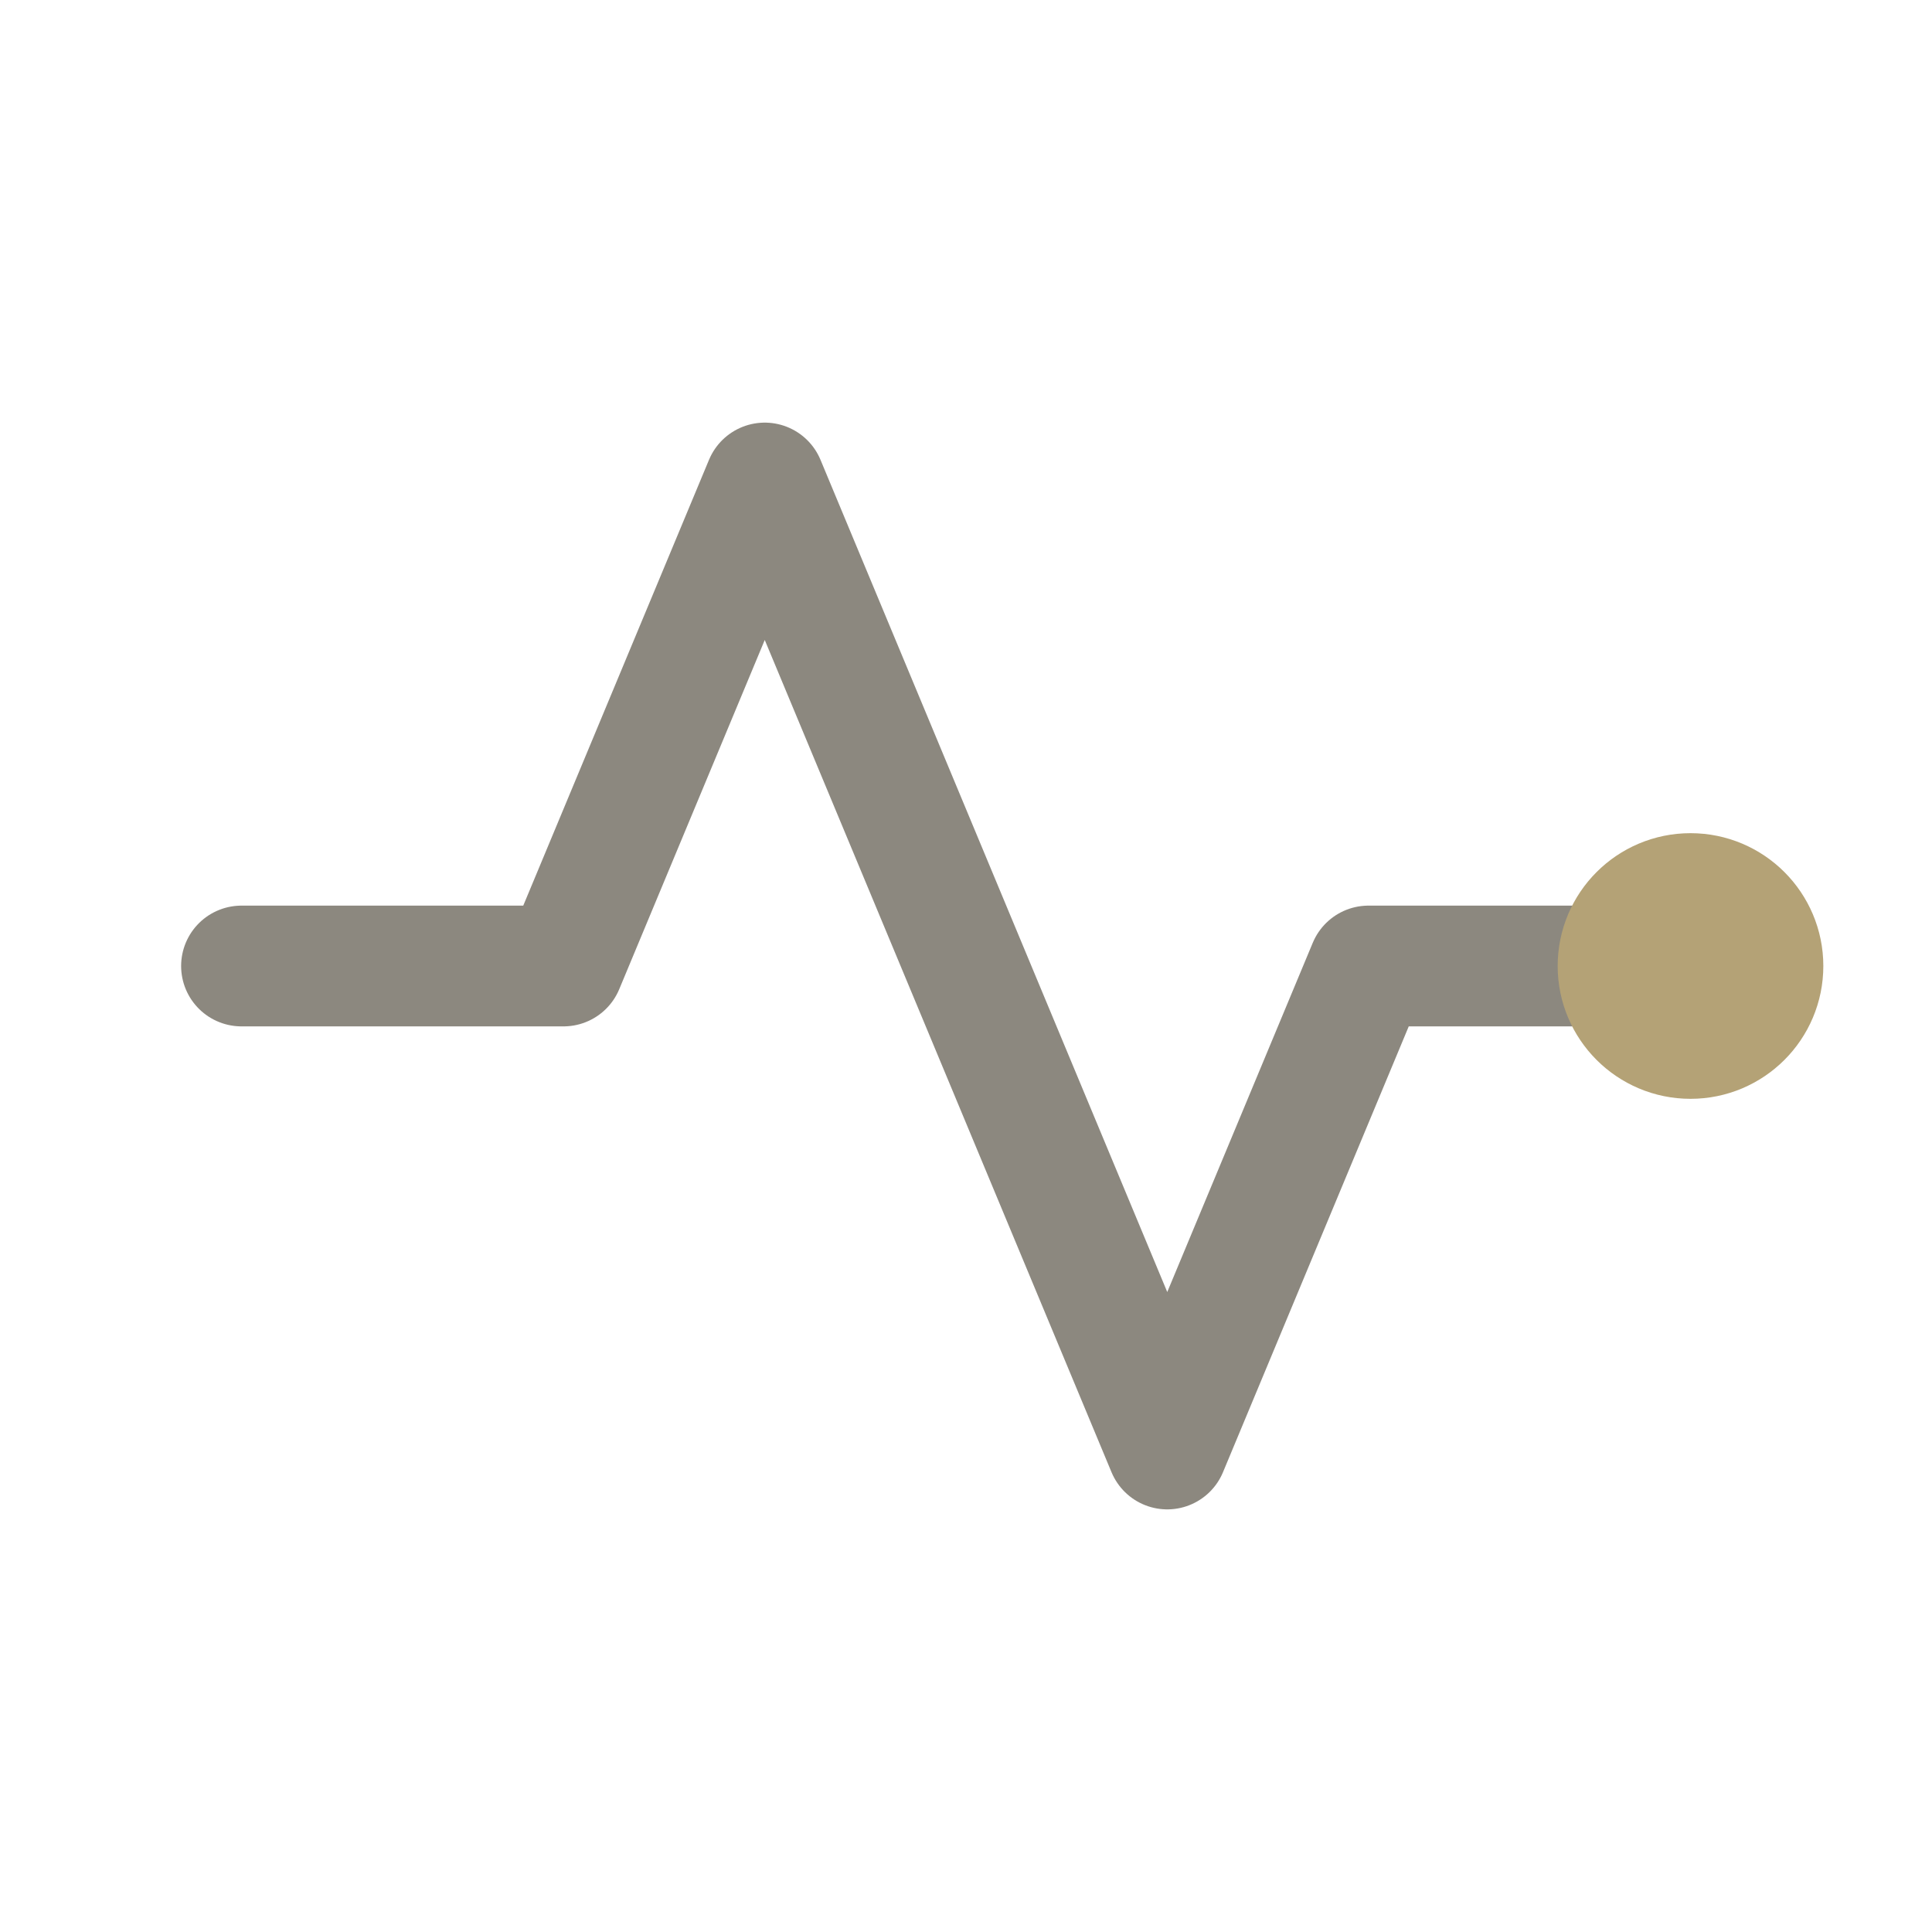
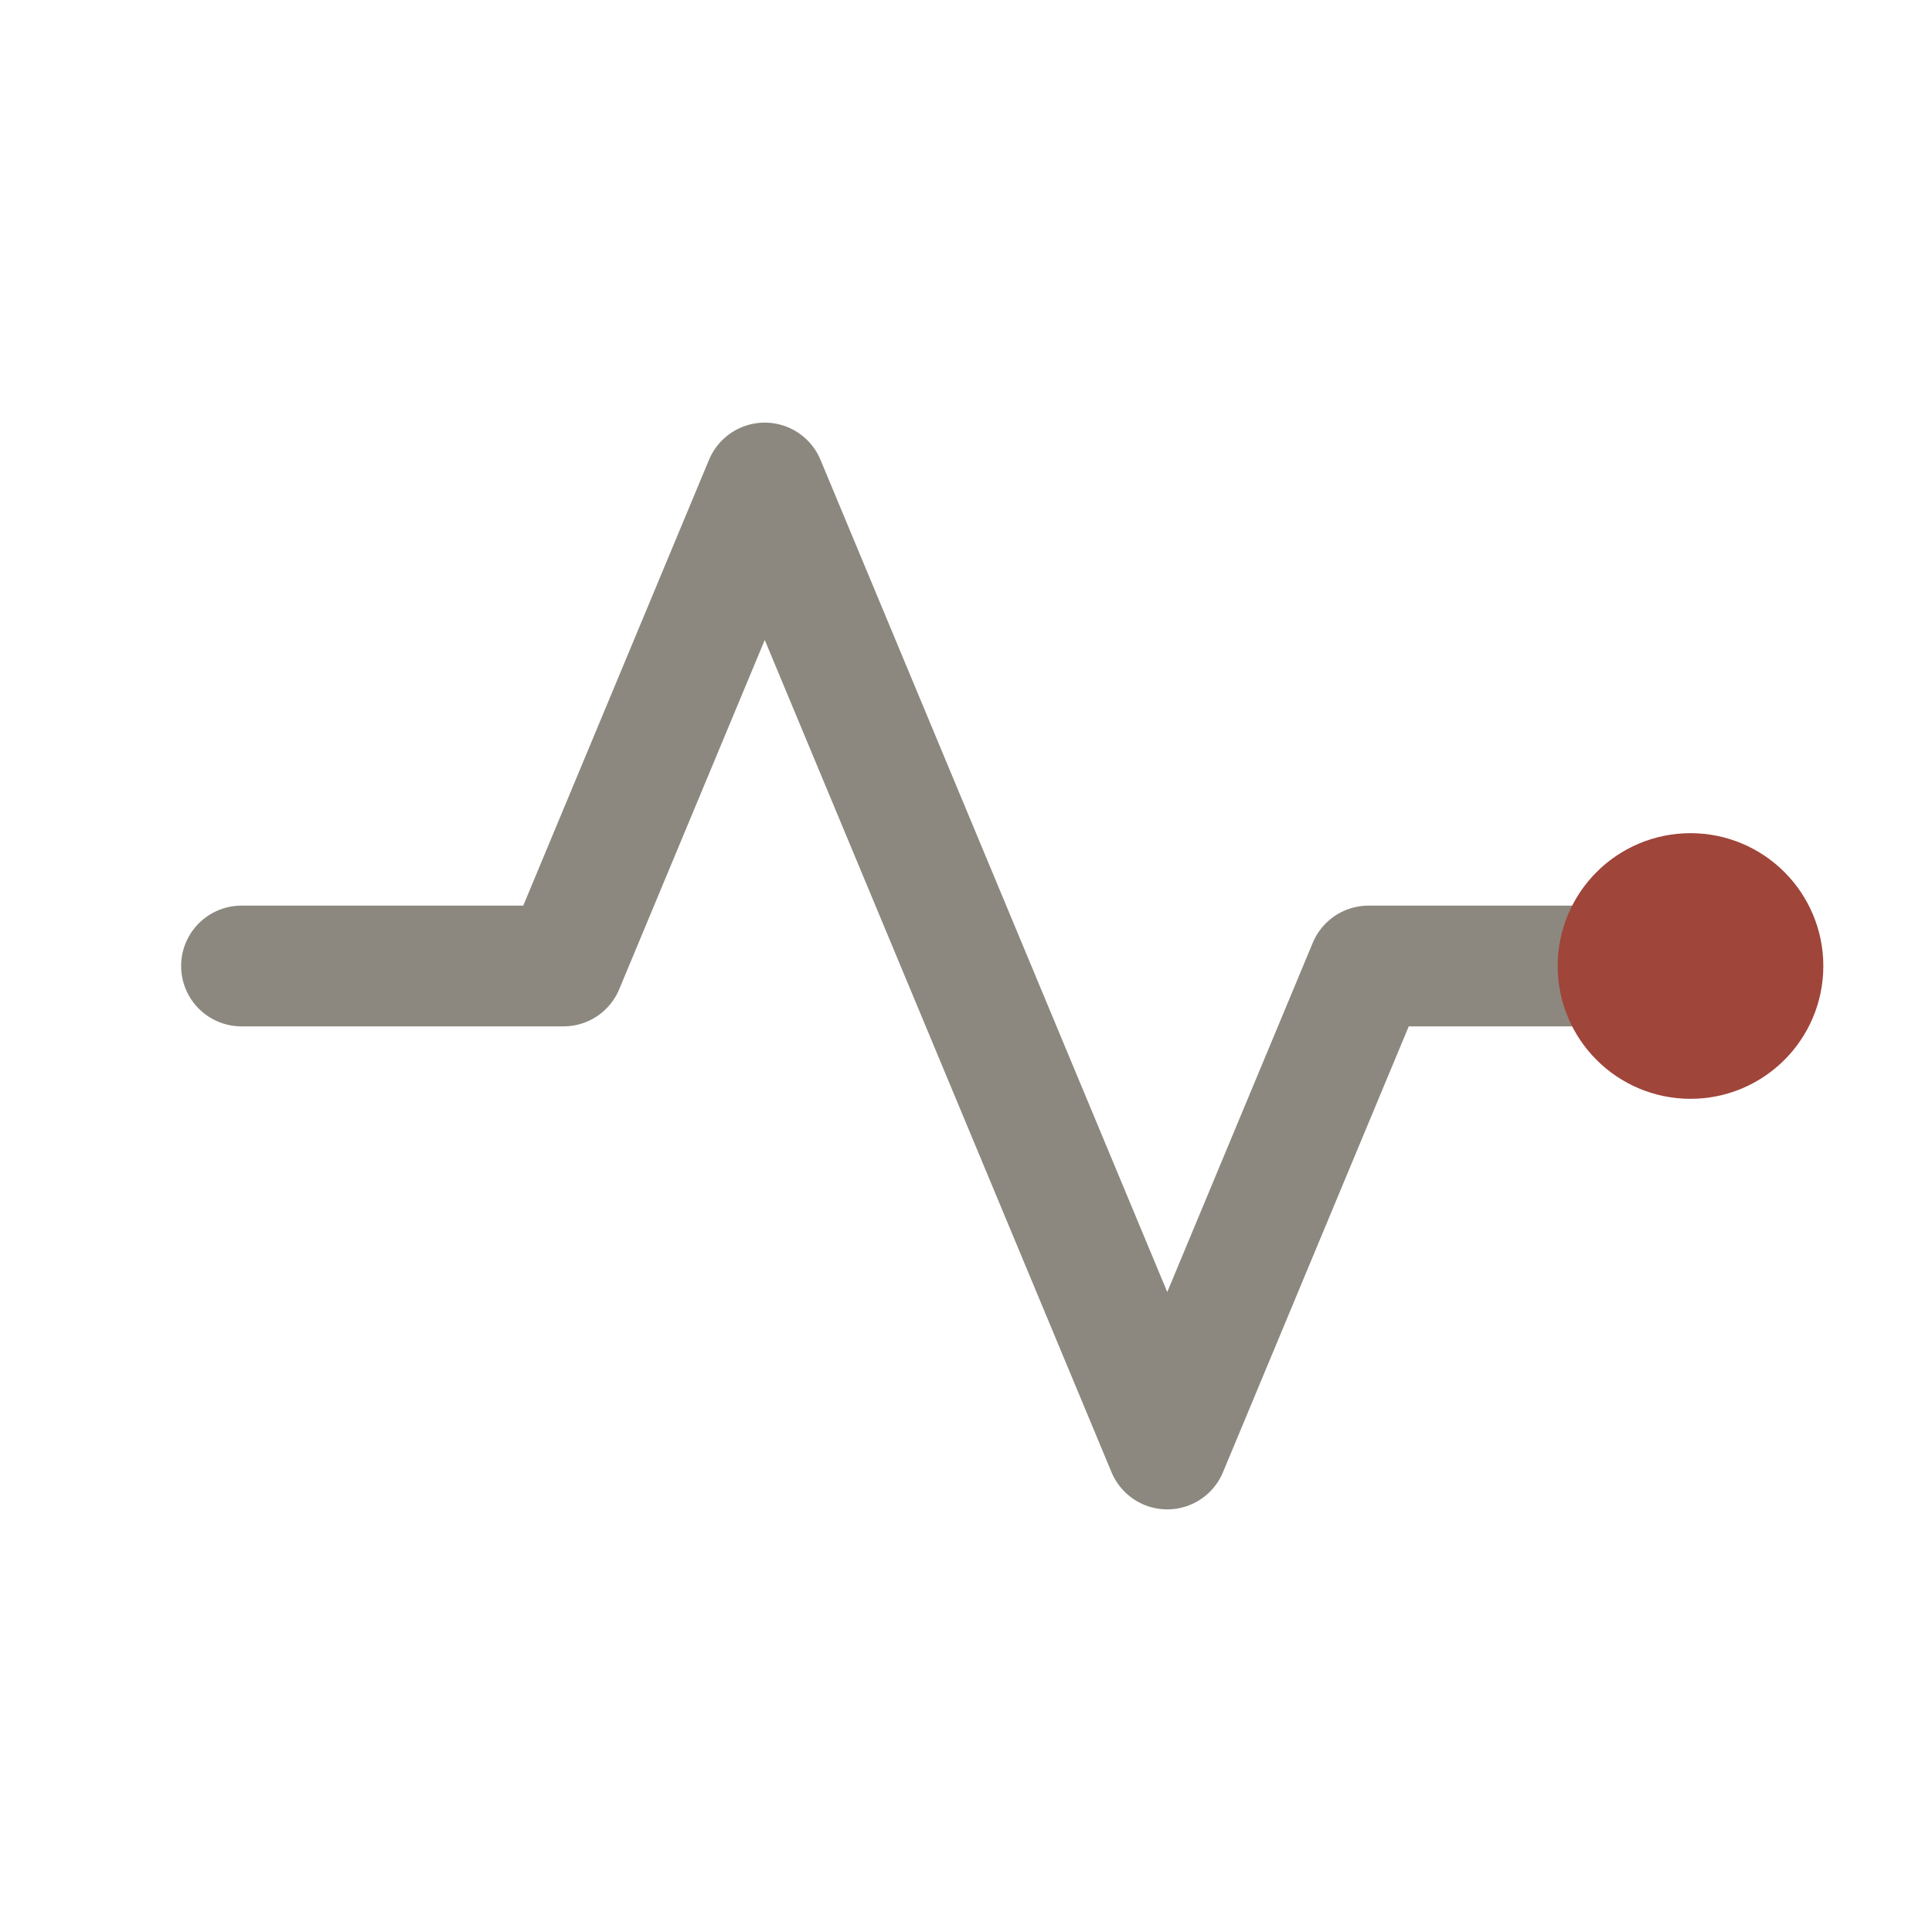
<svg xmlns="http://www.w3.org/2000/svg" viewBox="0 0 24 24" width="24" height="24" fill="none" stroke="#8C887F" stroke-width="1.5" stroke-linecap="round" stroke-linejoin="round">
  <path d="M3 12h4l2.5-6 5 12 2.5-6h4" />
-   <circle cx="21" cy="12" r=".9" fill="#B4A276" stroke="#B4A276" />
+   <circle cx="21" cy="12" r=".9" fill="#A0453A" stroke="#A0453A" />
</svg>
